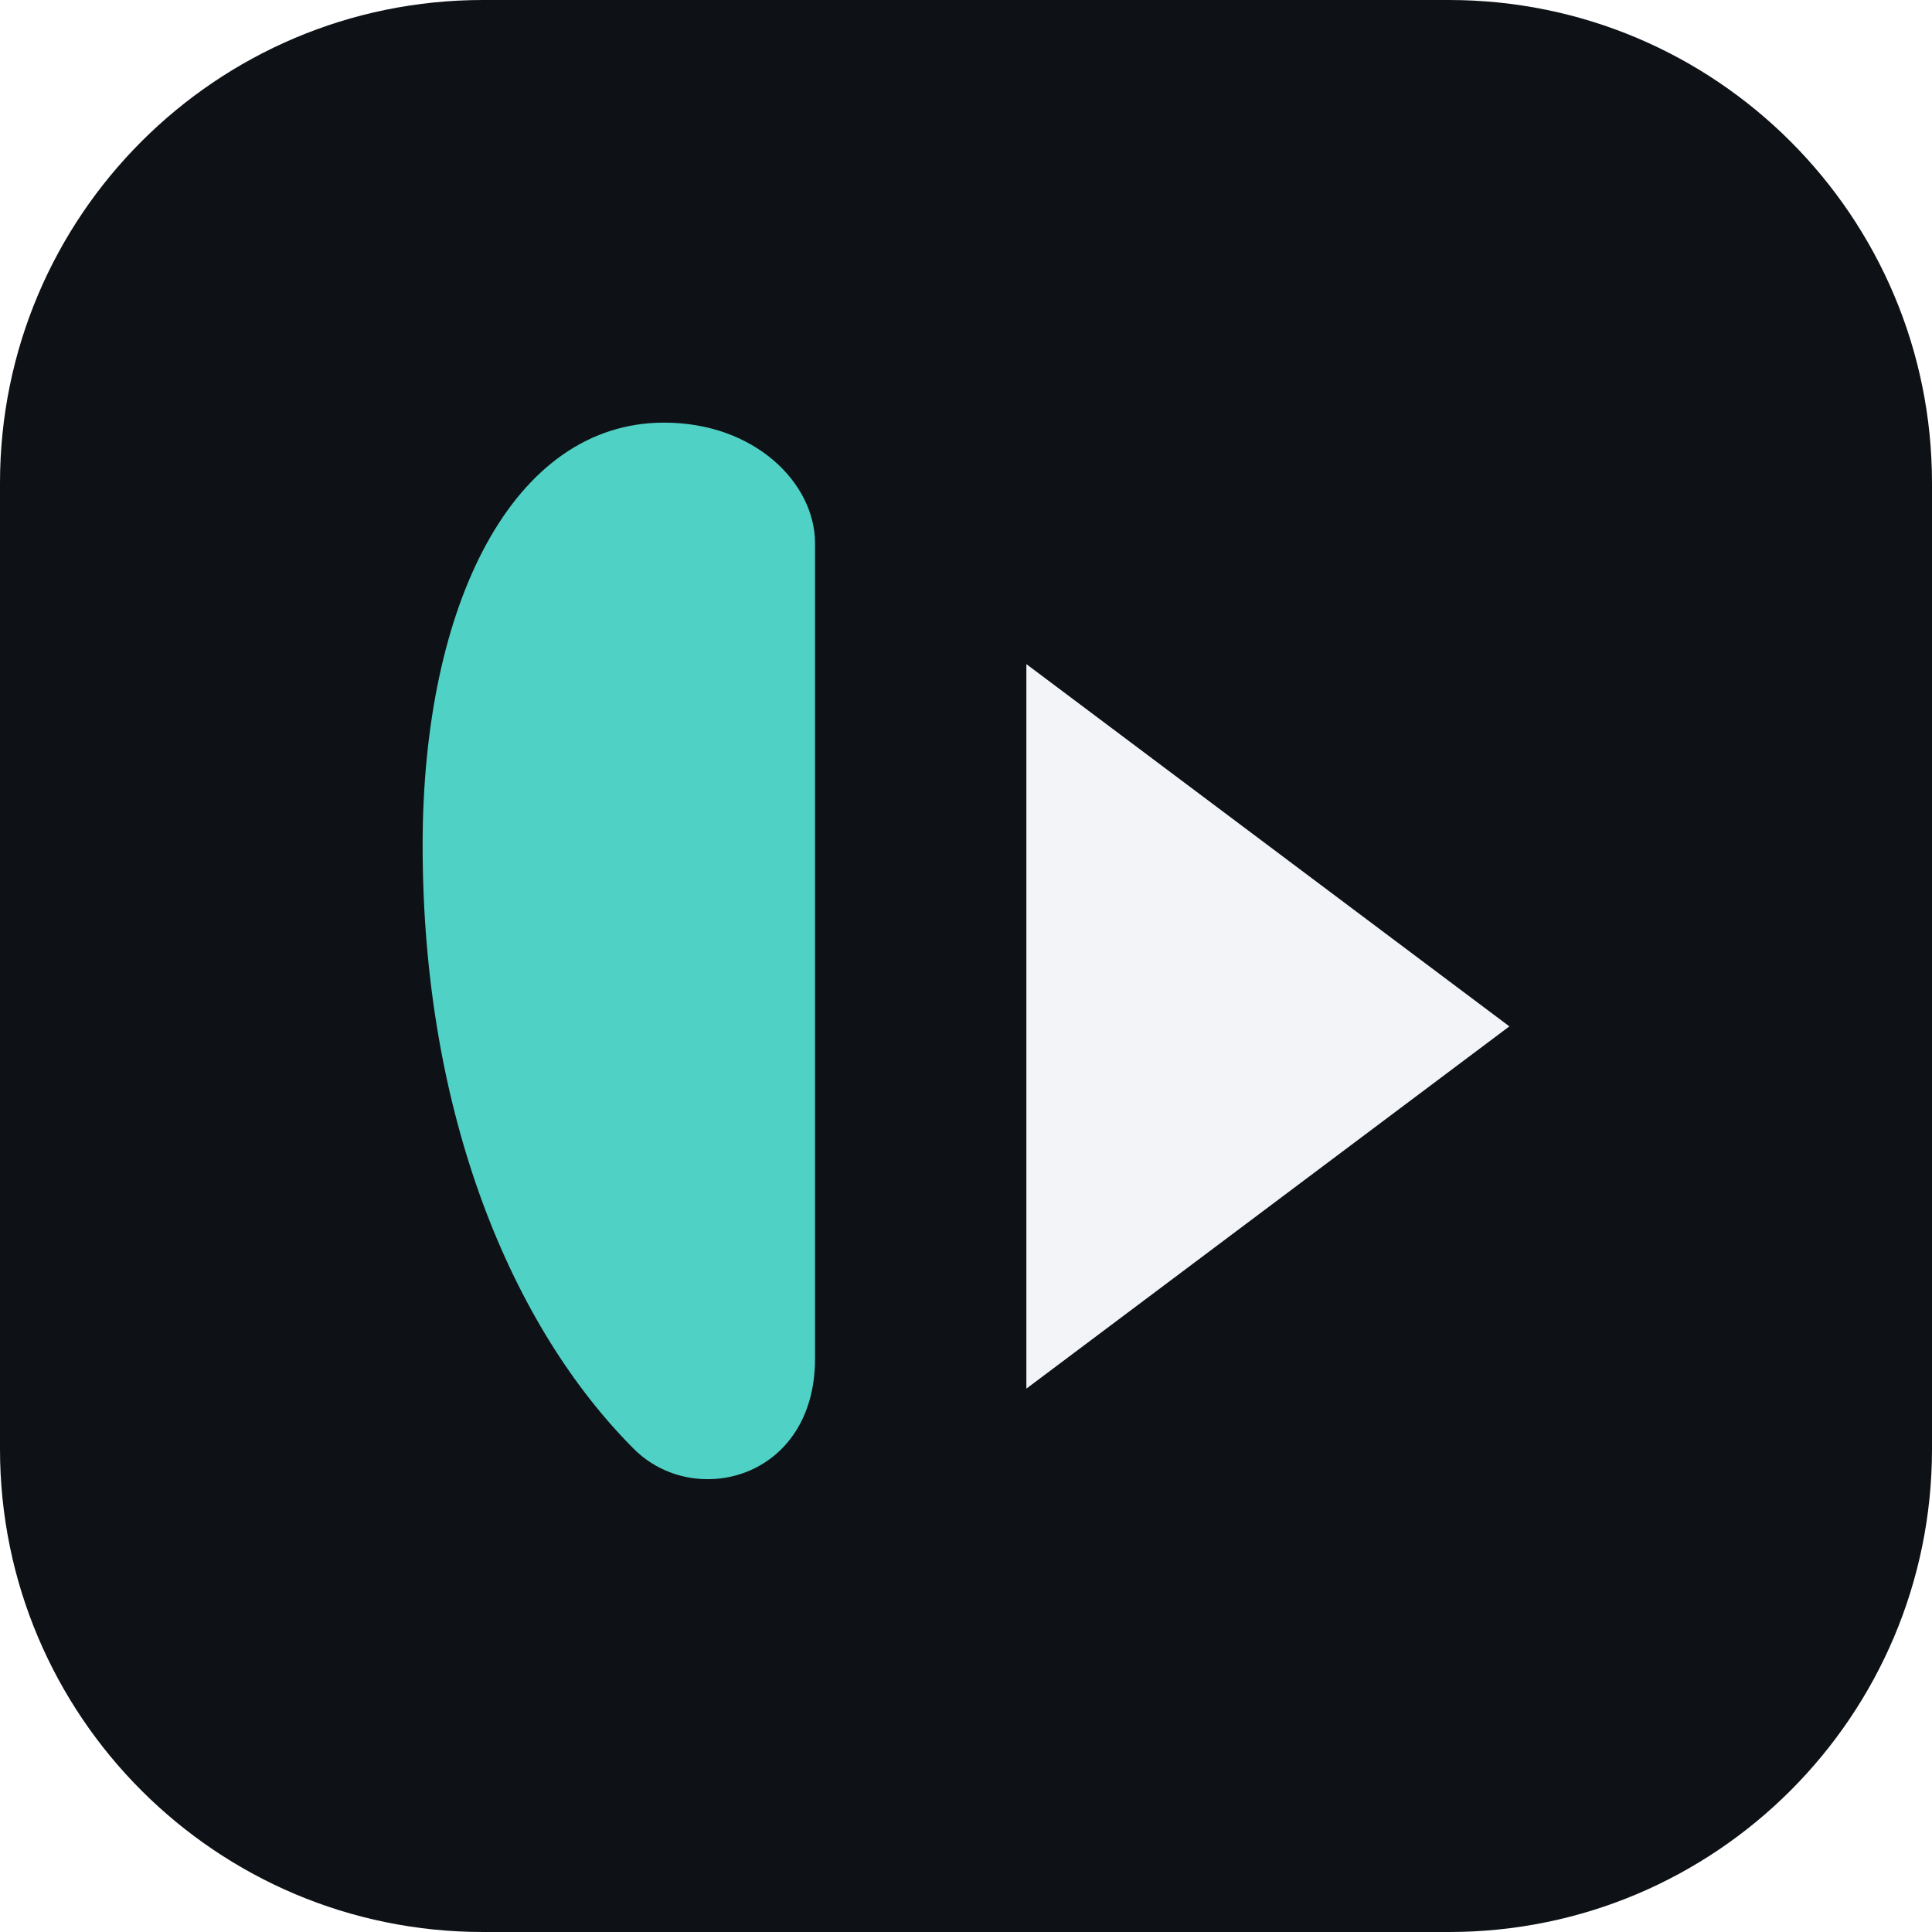
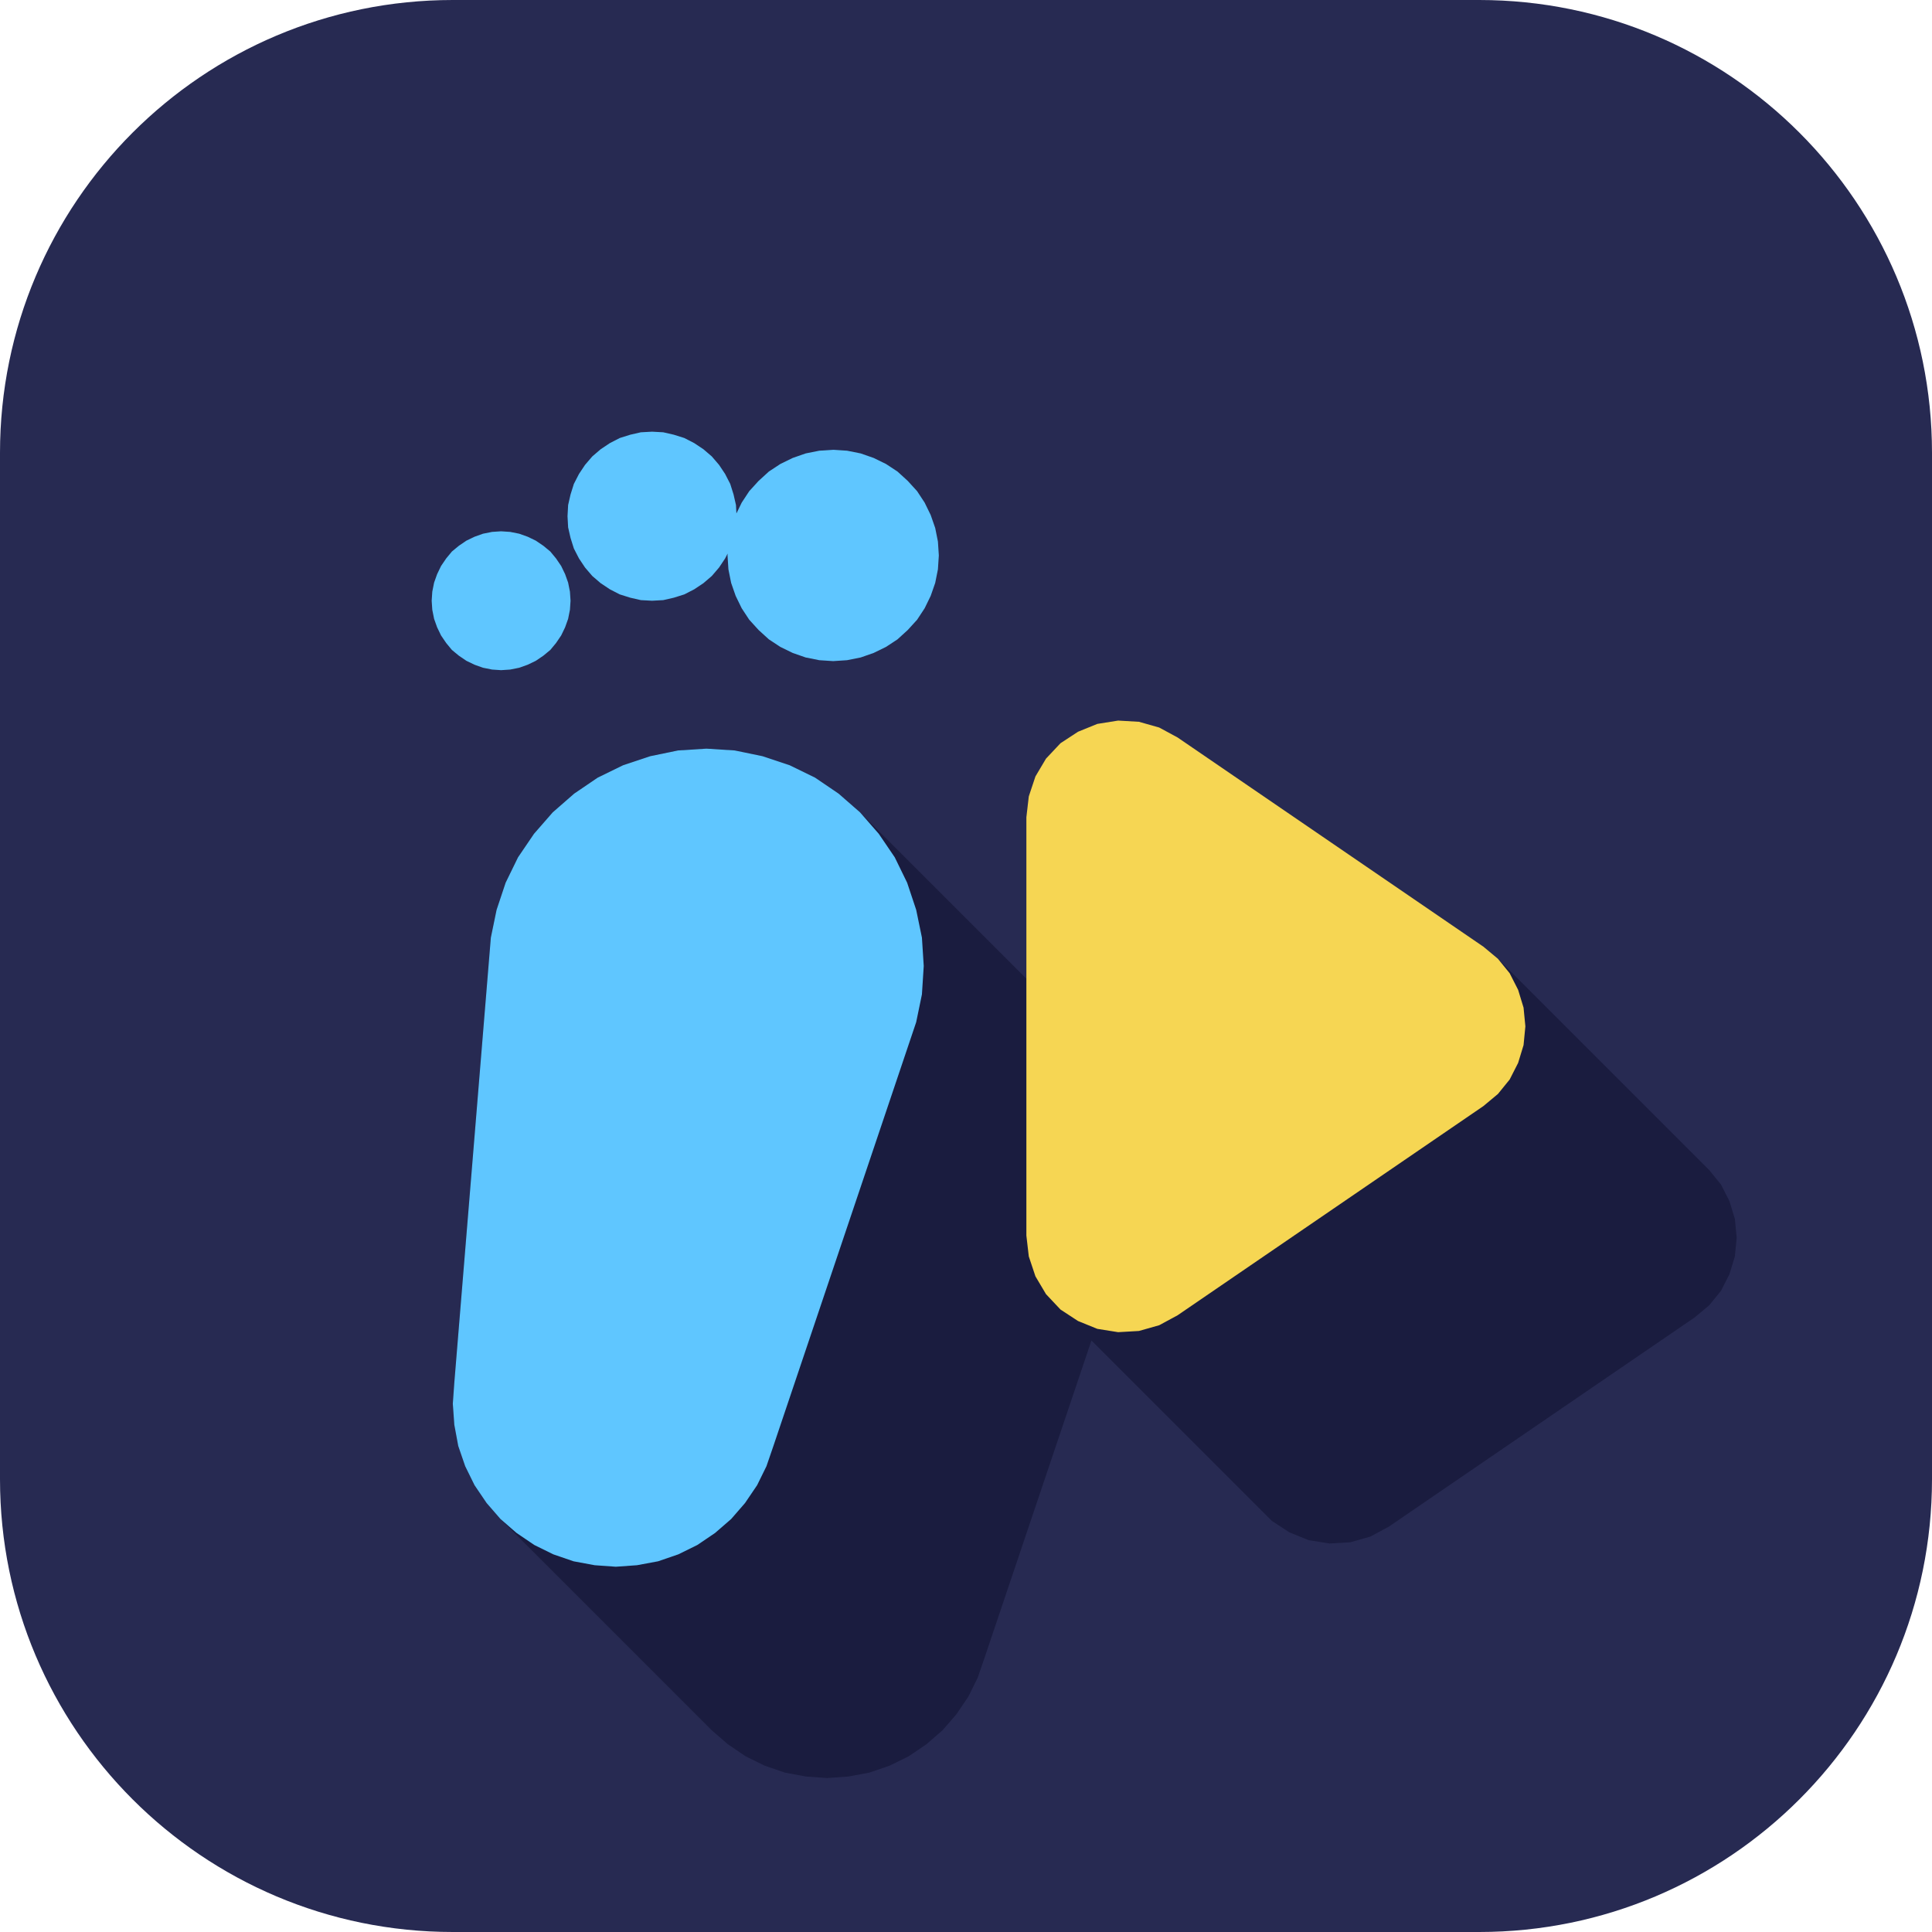
<svg xmlns="http://www.w3.org/2000/svg" viewBox="0 0 64 64" role="img" aria-label="InStep">
-   <rect width="64" height="64" rx="16" fill="#0E1116" />
-   <path d="M22 14c-5 0-8 6-8 14 0 9 3 16 7 20 2 2 6 1 6-3V18c0-2-2-4-5-4z" fill="#4FD1C5" />
-   <path d="M34 22v24l16-12z" fill="#F2F4F7" />
+   <rect width="64" height="64" rx="15" fill="#272A52" />
+   <path d="M15 46.5L15.05 45.8L16.26 31.06L16.45 30.14L16.75 29.24L17.16 28.4L17.69 27.62L18.31 26.91L19.02 26.29L19.8 25.76L20.64 25.35L21.54 25.05L22.46 24.86L23.4 24.8L24.34 24.86L25.26 25.05L26.16 25.35L27 25.76L27.78 26.29L28.49 26.91L35.49 33.91L36.11 34.62L36.64 35.4L37.05 36.24L37.35 37.14L37.54 38.06L37.6 39L37.54 39.94L37.35 40.86L32.62 54.9L32.39 55.57L32.08 56.2L31.68 56.79L31.22 57.32L30.69 57.78L30.1 58.18L29.47 58.49L28.8 58.72L28.1 58.85L27.4 58.9L26.7 58.85L26 58.72L25.33 58.49L24.7 58.18L24.11 57.78L23.58 57.32L16.58 50.32L16.12 49.79L15.72 49.2L15.41 48.57L15.18 47.9L15.05 47.2ZM34 27.07L34.08 26.38L34.3 25.72L34.65 25.13L35.13 24.62L35.71 24.24L36.35 23.98L37.04 23.87L37.73 23.91L38.4 24.1L39.01 24.43L49.14 31.36L49.62 31.76L56.62 38.76L57.01 39.24L57.29 39.79L57.47 40.38L57.53 41L57.47 41.62L57.29 42.21L57.01 42.76L56.62 43.24L56.14 43.64L46.01 50.57L45.4 50.9L44.73 51.09L44.04 51.13L43.35 51.02L42.71 50.76L42.13 50.38L35.13 43.38L34.65 42.87L34.3 42.28L34.08 41.62L34 40.93Z" fill="#1A1C3F" />
+   <path d="M15 46.5L15.05 45.8L16.26 31.06L16.45 30.14L16.75 29.24L17.16 28.4L17.69 27.62L18.31 26.91L19.02 26.29L19.8 25.76L20.64 25.35L21.54 25.05L22.46 24.86L23.4 24.8L24.34 24.86L25.26 25.05L26.16 25.35L27 25.76L27.78 26.29L28.49 26.91L29.11 27.62L29.64 28.4L30.05 29.24L30.35 30.14L30.54 31.06L30.6 32L30.54 32.94L30.35 33.86L25.62 47.9L25.39 48.57L25.08 49.2L24.68 49.79L24.22 50.32L23.69 50.78L23.1 51.18L22.47 51.49L21.8 51.72L21.1 51.85L20.4 51.9L19.7 51.85L19 51.72L18.33 51.49L17.7 51.18L17.11 50.78L16.58 50.32L16.12 49.79L15.72 49.2L15.41 48.57L15.18 47.9L15.05 47.2ZM18.9 19.9L18.88 20.2L18.82 20.5L18.72 20.78L18.59 21.05L18.42 21.3L18.23 21.53L18 21.72L17.75 21.89L17.48 22.02L17.2 22.12L16.9 22.18L16.6 22.2L16.3 22.18L16 22.12L15.72 22.02L15.45 21.89L15.2 21.72L14.97 21.53L14.78 21.3L14.61 21.05L14.48 20.78L14.38 20.5L14.32 20.2L14.3 19.9L14.32 19.6L14.38 19.3L14.48 19.02L14.61 18.75L14.78 18.5L14.97 18.27L15.2 18.08L15.45 17.91L15.72 17.78L16 17.68L16.3 17.62L16.6 17.6L16.9 17.62L17.2 17.68L17.48 17.78L17.75 17.91L18 18.08L18.23 18.27L18.42 18.5L18.59 18.75L18.72 19.02L18.82 19.3L18.88 19.6ZM24.4 17.1L24.38 17.47L24.3 17.82L24.19 18.17L24.02 18.5L23.82 18.8L23.58 19.08L23.3 19.32L23 19.52L22.67 19.69L22.32 19.8L21.97 19.88L21.6 19.9L21.23 19.88L20.88 19.8L20.53 19.69L20.2 19.52L19.9 19.32L19.62 19.08L19.38 18.8L19.18 18.5L19.01 18.17L18.9 17.82L18.82 17.47L18.8 17.1L18.82 16.73L18.9 16.38L19.01 16.03L19.18 15.7L19.38 15.4L19.62 15.12L19.9 14.88L20.2 14.68L20.53 14.51L20.88 14.4L21.23 14.32L21.6 14.3L21.97 14.32L22.32 14.4L22.67 14.51L23 14.68L23.3 14.88L23.58 15.12L23.82 15.4L24.02 15.7L24.19 16.03L24.3 16.38L24.38 16.73ZM31.1 18.4L31.07 18.86L30.98 19.31L30.83 19.74L30.63 20.15L30.38 20.53L30.07 20.87L29.73 21.18L29.35 21.43L28.94 21.63L28.51 21.78L28.06 21.87L27.6 21.9L27.14 21.87L26.69 21.78L26.26 21.63L25.85 21.43L25.47 21.18L25.13 20.87L24.82 20.53L24.57 20.15L24.37 19.74L24.22 19.31L24.13 18.86L24.1 18.4L24.13 17.94L24.22 17.49L24.37 17.06L24.57 16.65L24.82 16.27L25.13 15.93L25.47 15.62L25.85 15.37L26.26 15.17L26.69 15.02L27.14 14.93L27.6 14.9L28.06 14.93L28.51 15.02L28.94 15.17L29.35 15.37L29.73 15.62L30.07 15.93L30.38 16.27L30.63 16.65L30.83 17.06L30.98 17.49L31.07 17.94Z" fill="#5FC6FF" />
+   <path d="M39.01 24.43L38.4 24.1L37.73 23.91L37.04 23.87L36.35 23.98L35.71 24.24L35.13 24.62L34.65 25.13L34.3 25.72L34.08 26.38L34 27.07L34 40.93L34.08 41.62L34.3 42.28L34.65 42.87L35.13 43.38L35.71 43.76L36.35 44.02L37.04 44.13L37.73 44.09L38.4 43.9L39.01 43.57L49.14 36.64L49.62 36.24L50.01 35.76L50.29 35.21L50.47 34.62L50.53 34L50.47 33.38L50.29 32.79L50.01 32.24L49.62 31.76L49.14 31.36Z" fill="#F6D653" />
</svg>
